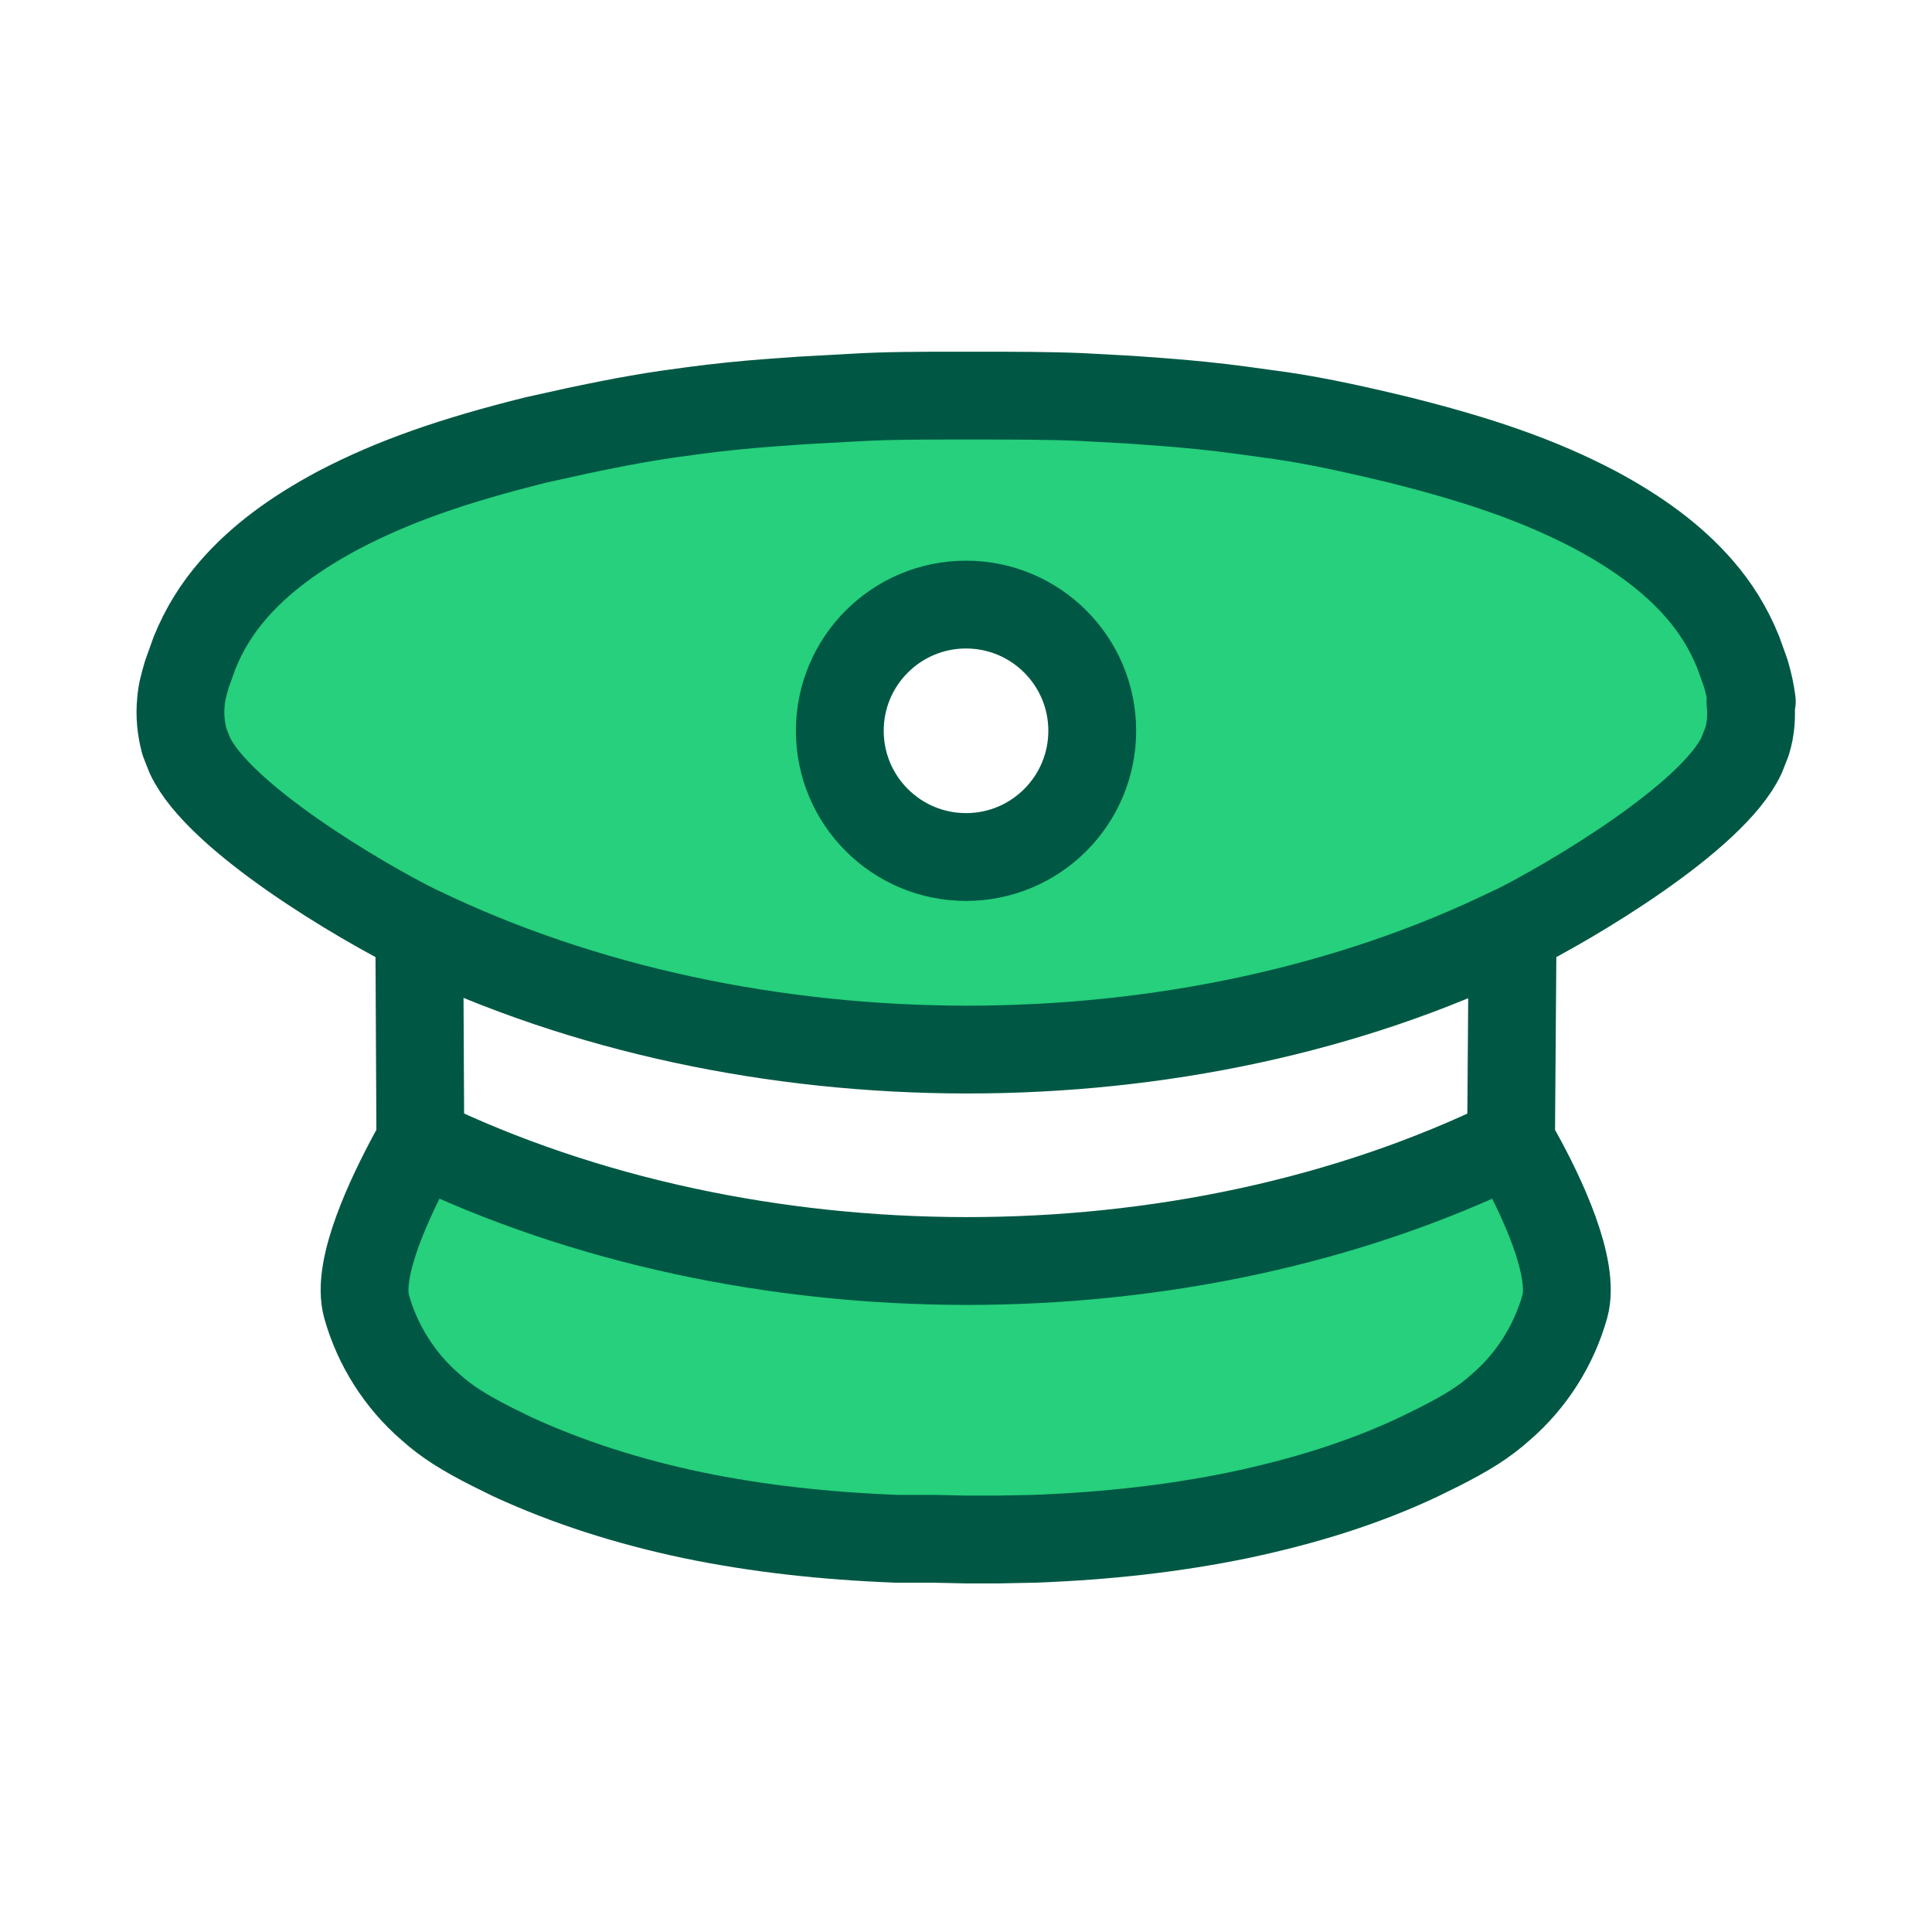
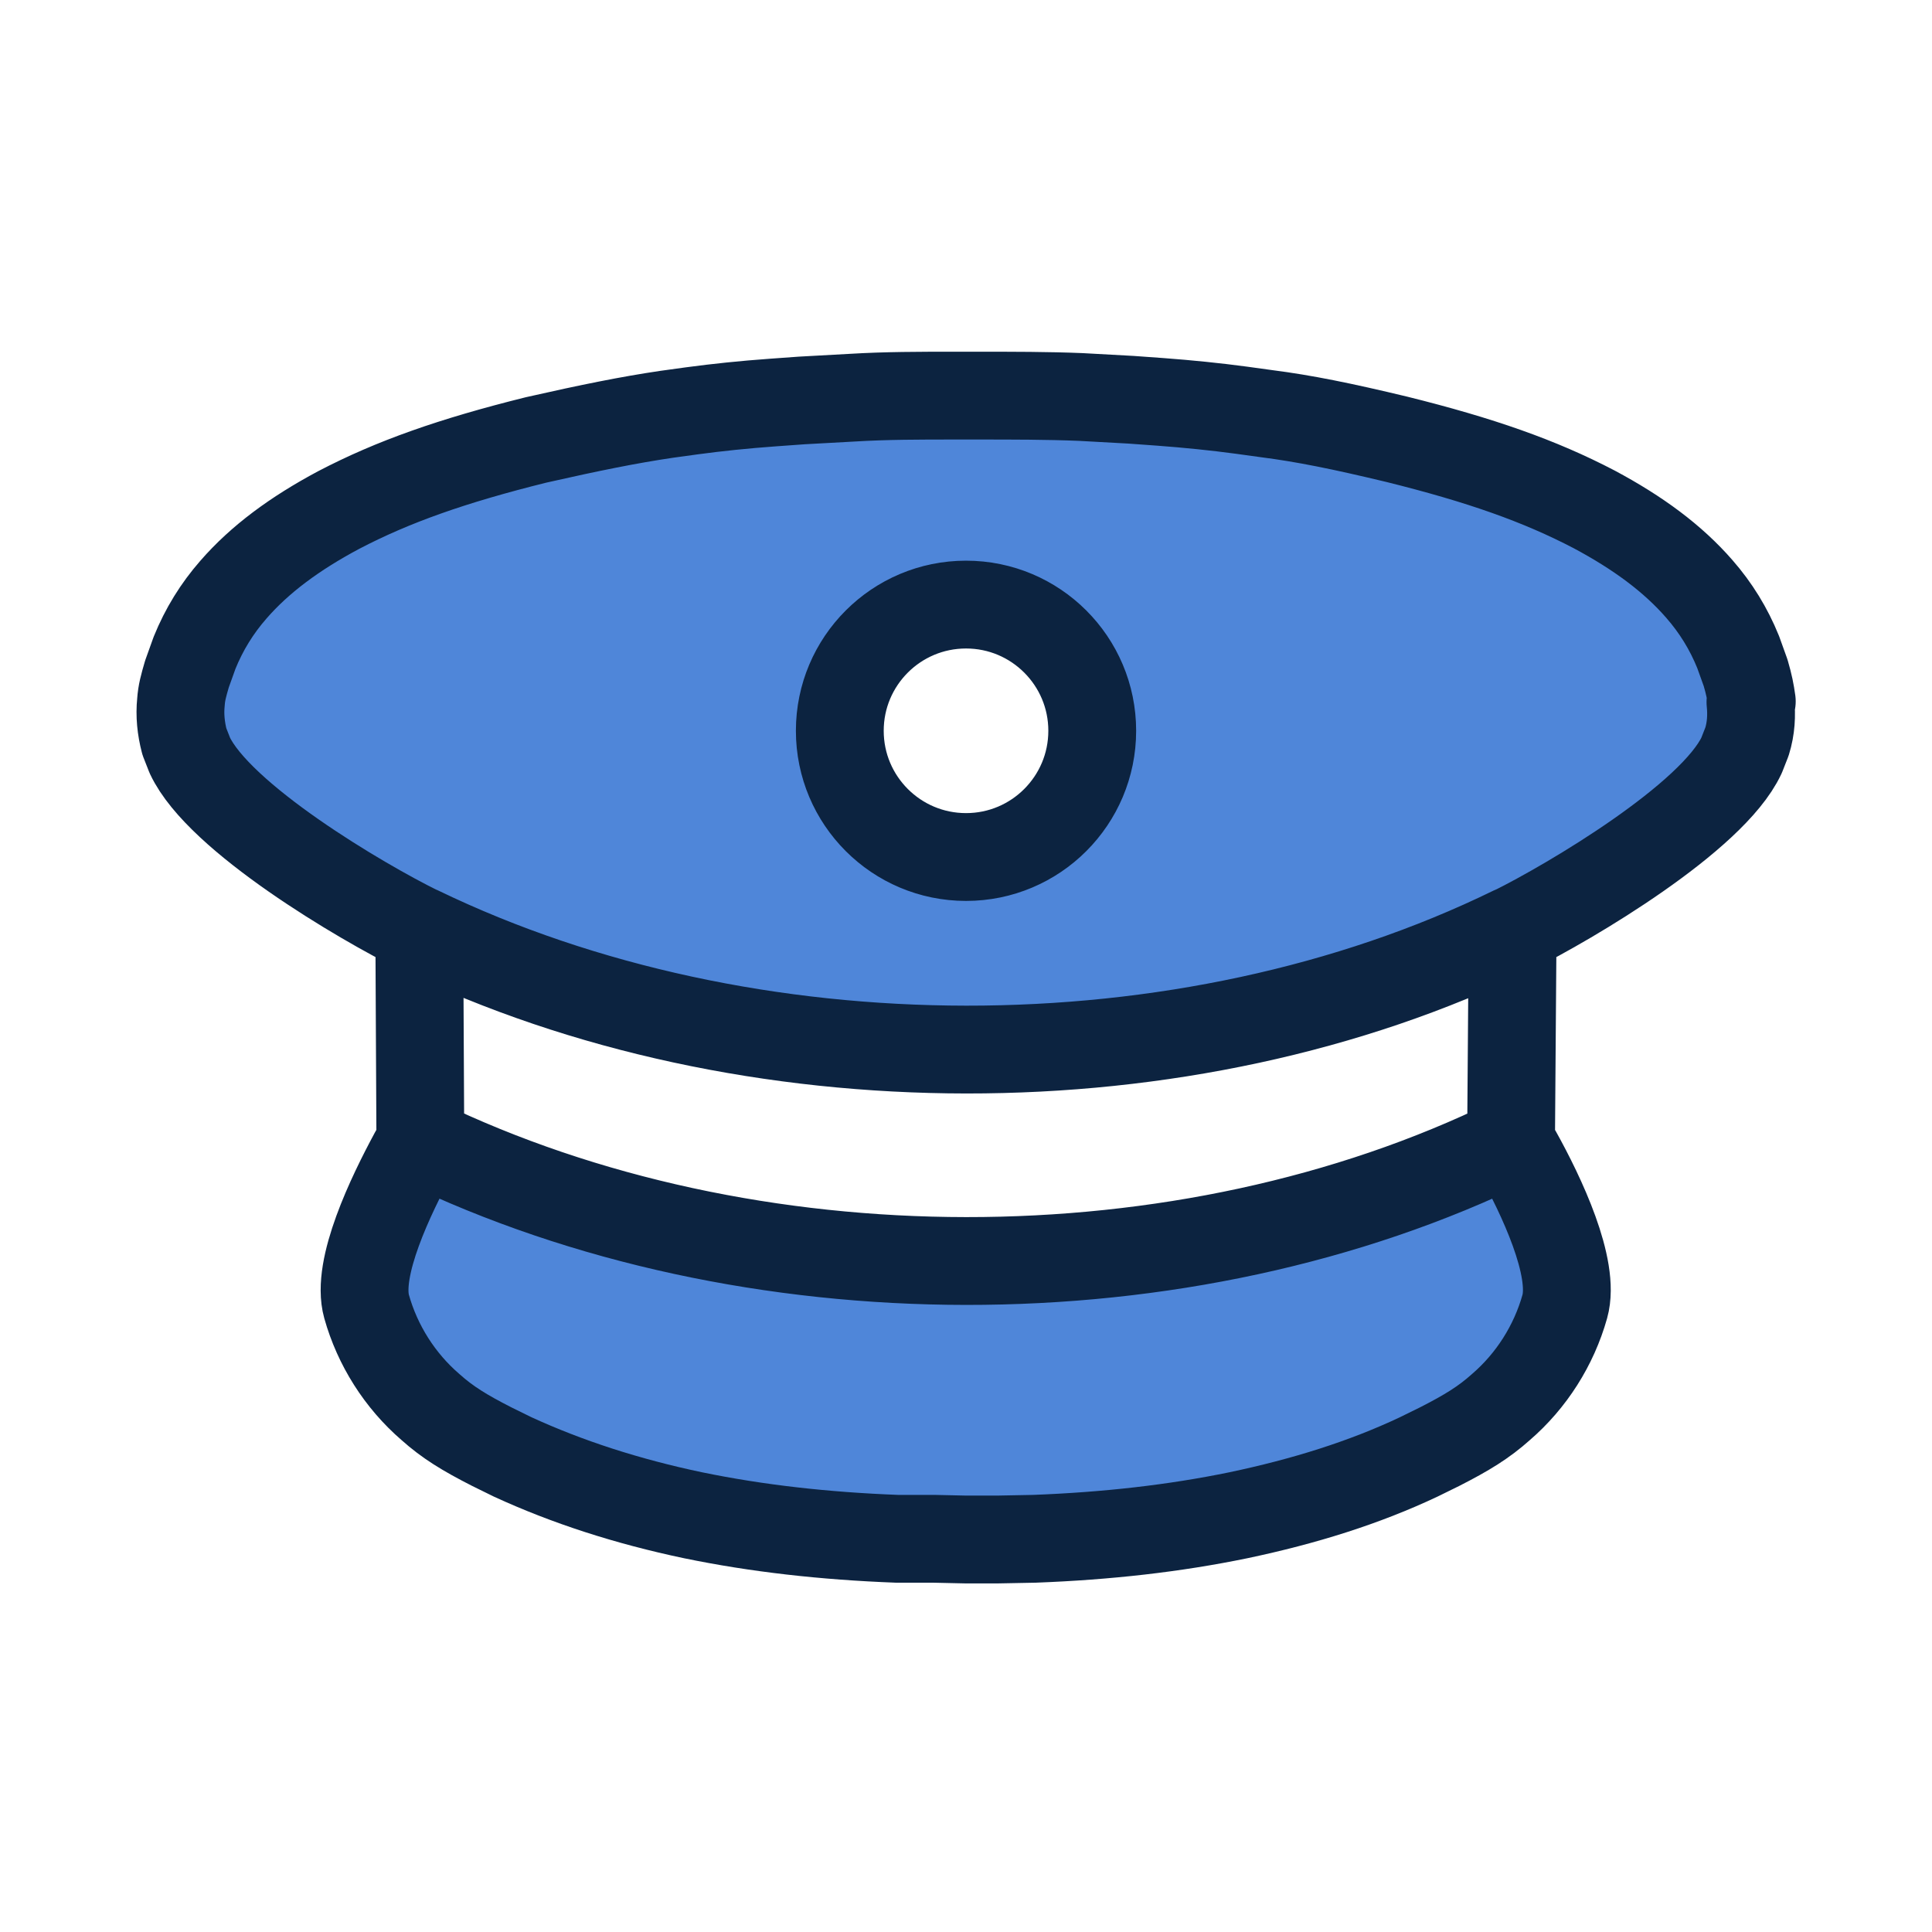
<svg xmlns="http://www.w3.org/2000/svg" width="44" height="44" viewBox="0 0 44 44" fill="none">
-   <path fill-rule="evenodd" clip-rule="evenodd" d="M39.896 15.973C39.865 15.752 39.834 15.594 39.756 15.325L39.586 14.852C39.369 14.315 39.075 13.841 38.703 13.415C38.099 12.72 37.309 12.136 36.303 11.599C35.064 10.952 33.716 10.478 31.811 10.005C30.557 9.704 29.705 9.531 28.838 9.42L28.265 9.341C27.677 9.262 27.057 9.199 26.422 9.152L25.756 9.104L24.61 9.041C23.851 9.01 23.061 9.01 22.272 9.01H21.745C20.955 9.01 20.181 9.01 19.407 9.057L18.261 9.12L17.595 9.168C16.944 9.215 16.34 9.278 15.752 9.357L15.179 9.436C14.327 9.562 13.46 9.736 12.205 10.02C10.3 10.494 8.953 10.968 7.714 11.615C6.708 12.152 5.918 12.736 5.314 13.431C4.942 13.857 4.648 14.331 4.431 14.867L4.261 15.341L4.256 15.356C4.181 15.615 4.136 15.771 4.121 15.988C4.09 16.288 4.121 16.588 4.199 16.888L4.323 17.204C4.989 18.625 8.225 20.536 9.542 21.183H9.549C17.022 24.794 26.994 24.826 34.449 21.183H34.46C35.761 20.536 38.997 18.625 39.663 17.204L39.787 16.888C39.88 16.588 39.896 16.288 39.865 15.988L39.896 15.973ZM22.001 19.518C23.588 19.518 24.875 18.231 24.875 16.643C24.875 15.056 23.588 13.769 22.001 13.769C20.413 13.769 19.126 15.056 19.126 16.643C19.126 18.231 20.413 19.518 22.001 19.518Z" fill="#26D07C" />
-   <path d="M9.573 25.998L9.418 26.267C8.907 27.214 8.101 28.872 8.349 29.756C8.597 30.64 9.108 31.446 9.805 32.046C10.192 32.393 10.579 32.63 11.199 32.946L11.679 33.182C12.918 33.751 14.28 34.193 15.783 34.509C17.238 34.809 18.772 34.982 20.429 35.045H21.265L21.993 35.061H22.721L23.557 35.045C25.214 34.982 26.747 34.809 28.203 34.509C29.705 34.193 31.068 33.767 32.307 33.182L32.787 32.946C33.407 32.63 33.794 32.393 34.181 32.046C34.878 31.446 35.389 30.64 35.637 29.756C35.885 28.872 35.095 27.214 34.568 26.267L34.413 25.998C26.958 29.641 17.046 29.61 9.573 25.998Z" fill="#26D07C" />
-   <path d="M9.573 25.998L9.418 26.267C8.907 27.214 8.101 28.872 8.349 29.756C8.597 30.64 9.108 31.446 9.805 32.046C10.192 32.393 10.579 32.63 11.199 32.946L11.679 33.182C12.918 33.751 14.28 34.193 15.783 34.509C17.238 34.809 18.772 34.982 20.429 35.045H21.265L21.993 35.061H22.721L23.557 35.045C25.214 34.982 26.747 34.809 28.203 34.509C29.705 34.193 31.068 33.767 32.307 33.182L32.787 32.946C33.407 32.63 33.794 32.393 34.181 32.046C34.878 31.446 35.389 30.64 35.637 29.756C35.885 28.872 35.095 27.214 34.568 26.267L34.413 25.998M9.573 25.998L9.549 21.183M9.573 25.998C17.046 29.61 26.958 29.641 34.413 25.998M34.413 25.998L34.449 21.183M34.449 21.183H34.46C35.761 20.536 38.997 18.625 39.663 17.204L39.787 16.888C39.88 16.588 39.896 16.288 39.865 15.988L39.896 15.973C39.865 15.752 39.834 15.594 39.756 15.325L39.586 14.852C39.369 14.315 39.075 13.841 38.703 13.415C38.099 12.72 37.309 12.136 36.303 11.599C35.064 10.952 33.716 10.478 31.811 10.005C30.557 9.704 29.705 9.531 28.838 9.42L28.265 9.341C27.677 9.262 27.057 9.199 26.422 9.152L25.756 9.104L24.61 9.041C23.851 9.01 23.061 9.01 22.272 9.01H21.745C20.955 9.01 20.181 9.01 19.407 9.057L18.261 9.12L17.595 9.168C16.944 9.215 16.34 9.278 15.752 9.357L15.179 9.436C14.327 9.562 13.46 9.736 12.205 10.02C10.3 10.494 8.953 10.968 7.714 11.615C6.708 12.152 5.918 12.736 5.314 13.431C4.942 13.857 4.648 14.331 4.431 14.867L4.261 15.341L4.256 15.356C4.181 15.615 4.136 15.771 4.121 15.988C4.09 16.288 4.121 16.588 4.199 16.888L4.323 17.204C4.989 18.625 8.225 20.536 9.542 21.183H9.549M34.449 21.183C26.994 24.826 17.022 24.794 9.549 21.183M24.875 16.643C24.875 18.231 23.588 19.518 22.001 19.518C20.413 19.518 19.126 18.231 19.126 16.643C19.126 15.056 20.413 13.769 22.001 13.769C23.588 13.769 24.875 15.056 24.875 16.643Z" stroke="#005844" stroke-width="2" stroke-linecap="round" stroke-linejoin="round" />
+   <path fill-rule="evenodd" clip-rule="evenodd" d="M39.896 15.973C39.865 15.752 39.834 15.594 39.756 15.325L39.586 14.852C39.369 14.315 39.075 13.841 38.703 13.415C38.099 12.72 37.309 12.136 36.303 11.599C35.064 10.952 33.716 10.478 31.811 10.005C30.557 9.704 29.705 9.531 28.838 9.42L28.265 9.341C27.677 9.262 27.057 9.199 26.422 9.152L25.756 9.104L24.61 9.041C23.851 9.01 23.061 9.01 22.272 9.01H21.745C20.955 9.01 20.181 9.01 19.407 9.057L18.261 9.12L17.595 9.168C16.944 9.215 16.34 9.278 15.752 9.357L15.179 9.436C14.327 9.562 13.46 9.736 12.205 10.02C10.3 10.494 8.953 10.968 7.714 11.615C6.708 12.152 5.918 12.736 5.314 13.431C4.942 13.857 4.648 14.331 4.431 14.867L4.261 15.341L4.256 15.356C4.181 15.615 4.136 15.771 4.121 15.988C4.09 16.288 4.121 16.588 4.199 16.888L4.323 17.204C4.989 18.625 8.225 20.536 9.542 21.183H9.549C17.022 24.794 26.994 24.826 34.449 21.183H34.46C35.761 20.536 38.997 18.625 39.663 17.204L39.787 16.888C39.88 16.588 39.896 16.288 39.865 15.988L39.896 15.973ZM22.001 19.518C23.588 19.518 24.875 18.231 24.875 16.643C24.875 15.056 23.588 13.769 22.001 13.769C20.413 13.769 19.126 15.056 19.126 16.643C19.126 18.231 20.413 19.518 22.001 19.518Z" fill="#4F86D9" />
+   <path d="M9.573 25.998L9.418 26.267C8.907 27.214 8.101 28.872 8.349 29.756C8.597 30.64 9.108 31.446 9.805 32.046C10.192 32.393 10.579 32.63 11.199 32.946L11.679 33.182C12.918 33.751 14.28 34.193 15.783 34.509C17.238 34.809 18.772 34.982 20.429 35.045H21.265L21.993 35.061H22.721L23.557 35.045C25.214 34.982 26.747 34.809 28.203 34.509C29.705 34.193 31.068 33.767 32.307 33.182L32.787 32.946C33.407 32.63 33.794 32.393 34.181 32.046C34.878 31.446 35.389 30.64 35.637 29.756C35.885 28.872 35.095 27.214 34.568 26.267L34.413 25.998C26.958 29.641 17.046 29.61 9.573 25.998Z" fill="#4F86D9" />
+   <path d="M9.573 25.998L9.418 26.267C8.907 27.214 8.101 28.872 8.349 29.756C8.597 30.64 9.108 31.446 9.805 32.046C10.192 32.393 10.579 32.63 11.199 32.946L11.679 33.182C12.918 33.751 14.28 34.193 15.783 34.509C17.238 34.809 18.772 34.982 20.429 35.045H21.265L21.993 35.061H22.721L23.557 35.045C25.214 34.982 26.747 34.809 28.203 34.509C29.705 34.193 31.068 33.767 32.307 33.182L32.787 32.946C33.407 32.63 33.794 32.393 34.181 32.046C34.878 31.446 35.389 30.64 35.637 29.756C35.885 28.872 35.095 27.214 34.568 26.267L34.413 25.998M9.573 25.998L9.549 21.183M9.573 25.998C17.046 29.61 26.958 29.641 34.413 25.998M34.413 25.998L34.449 21.183M34.449 21.183H34.46C35.761 20.536 38.997 18.625 39.663 17.204L39.787 16.888C39.88 16.588 39.896 16.288 39.865 15.988L39.896 15.973C39.865 15.752 39.834 15.594 39.756 15.325L39.586 14.852C39.369 14.315 39.075 13.841 38.703 13.415C38.099 12.72 37.309 12.136 36.303 11.599C35.064 10.952 33.716 10.478 31.811 10.005C30.557 9.704 29.705 9.531 28.838 9.42L28.265 9.341C27.677 9.262 27.057 9.199 26.422 9.152L25.756 9.104L24.61 9.041C23.851 9.01 23.061 9.01 22.272 9.01H21.745C20.955 9.01 20.181 9.01 19.407 9.057L18.261 9.12L17.595 9.168C16.944 9.215 16.34 9.278 15.752 9.357L15.179 9.436C14.327 9.562 13.46 9.736 12.205 10.02C10.3 10.494 8.953 10.968 7.714 11.615C6.708 12.152 5.918 12.736 5.314 13.431C4.942 13.857 4.648 14.331 4.431 14.867L4.261 15.341L4.256 15.356C4.181 15.615 4.136 15.771 4.121 15.988C4.09 16.288 4.121 16.588 4.199 16.888L4.323 17.204C4.989 18.625 8.225 20.536 9.542 21.183H9.549M34.449 21.183C26.994 24.826 17.022 24.794 9.549 21.183M24.875 16.643C24.875 18.231 23.588 19.518 22.001 19.518C20.413 19.518 19.126 18.231 19.126 16.643C19.126 15.056 20.413 13.769 22.001 13.769C23.588 13.769 24.875 15.056 24.875 16.643Z" stroke="#0C2340" stroke-width="2" stroke-linecap="round" stroke-linejoin="round" />
</svg>
